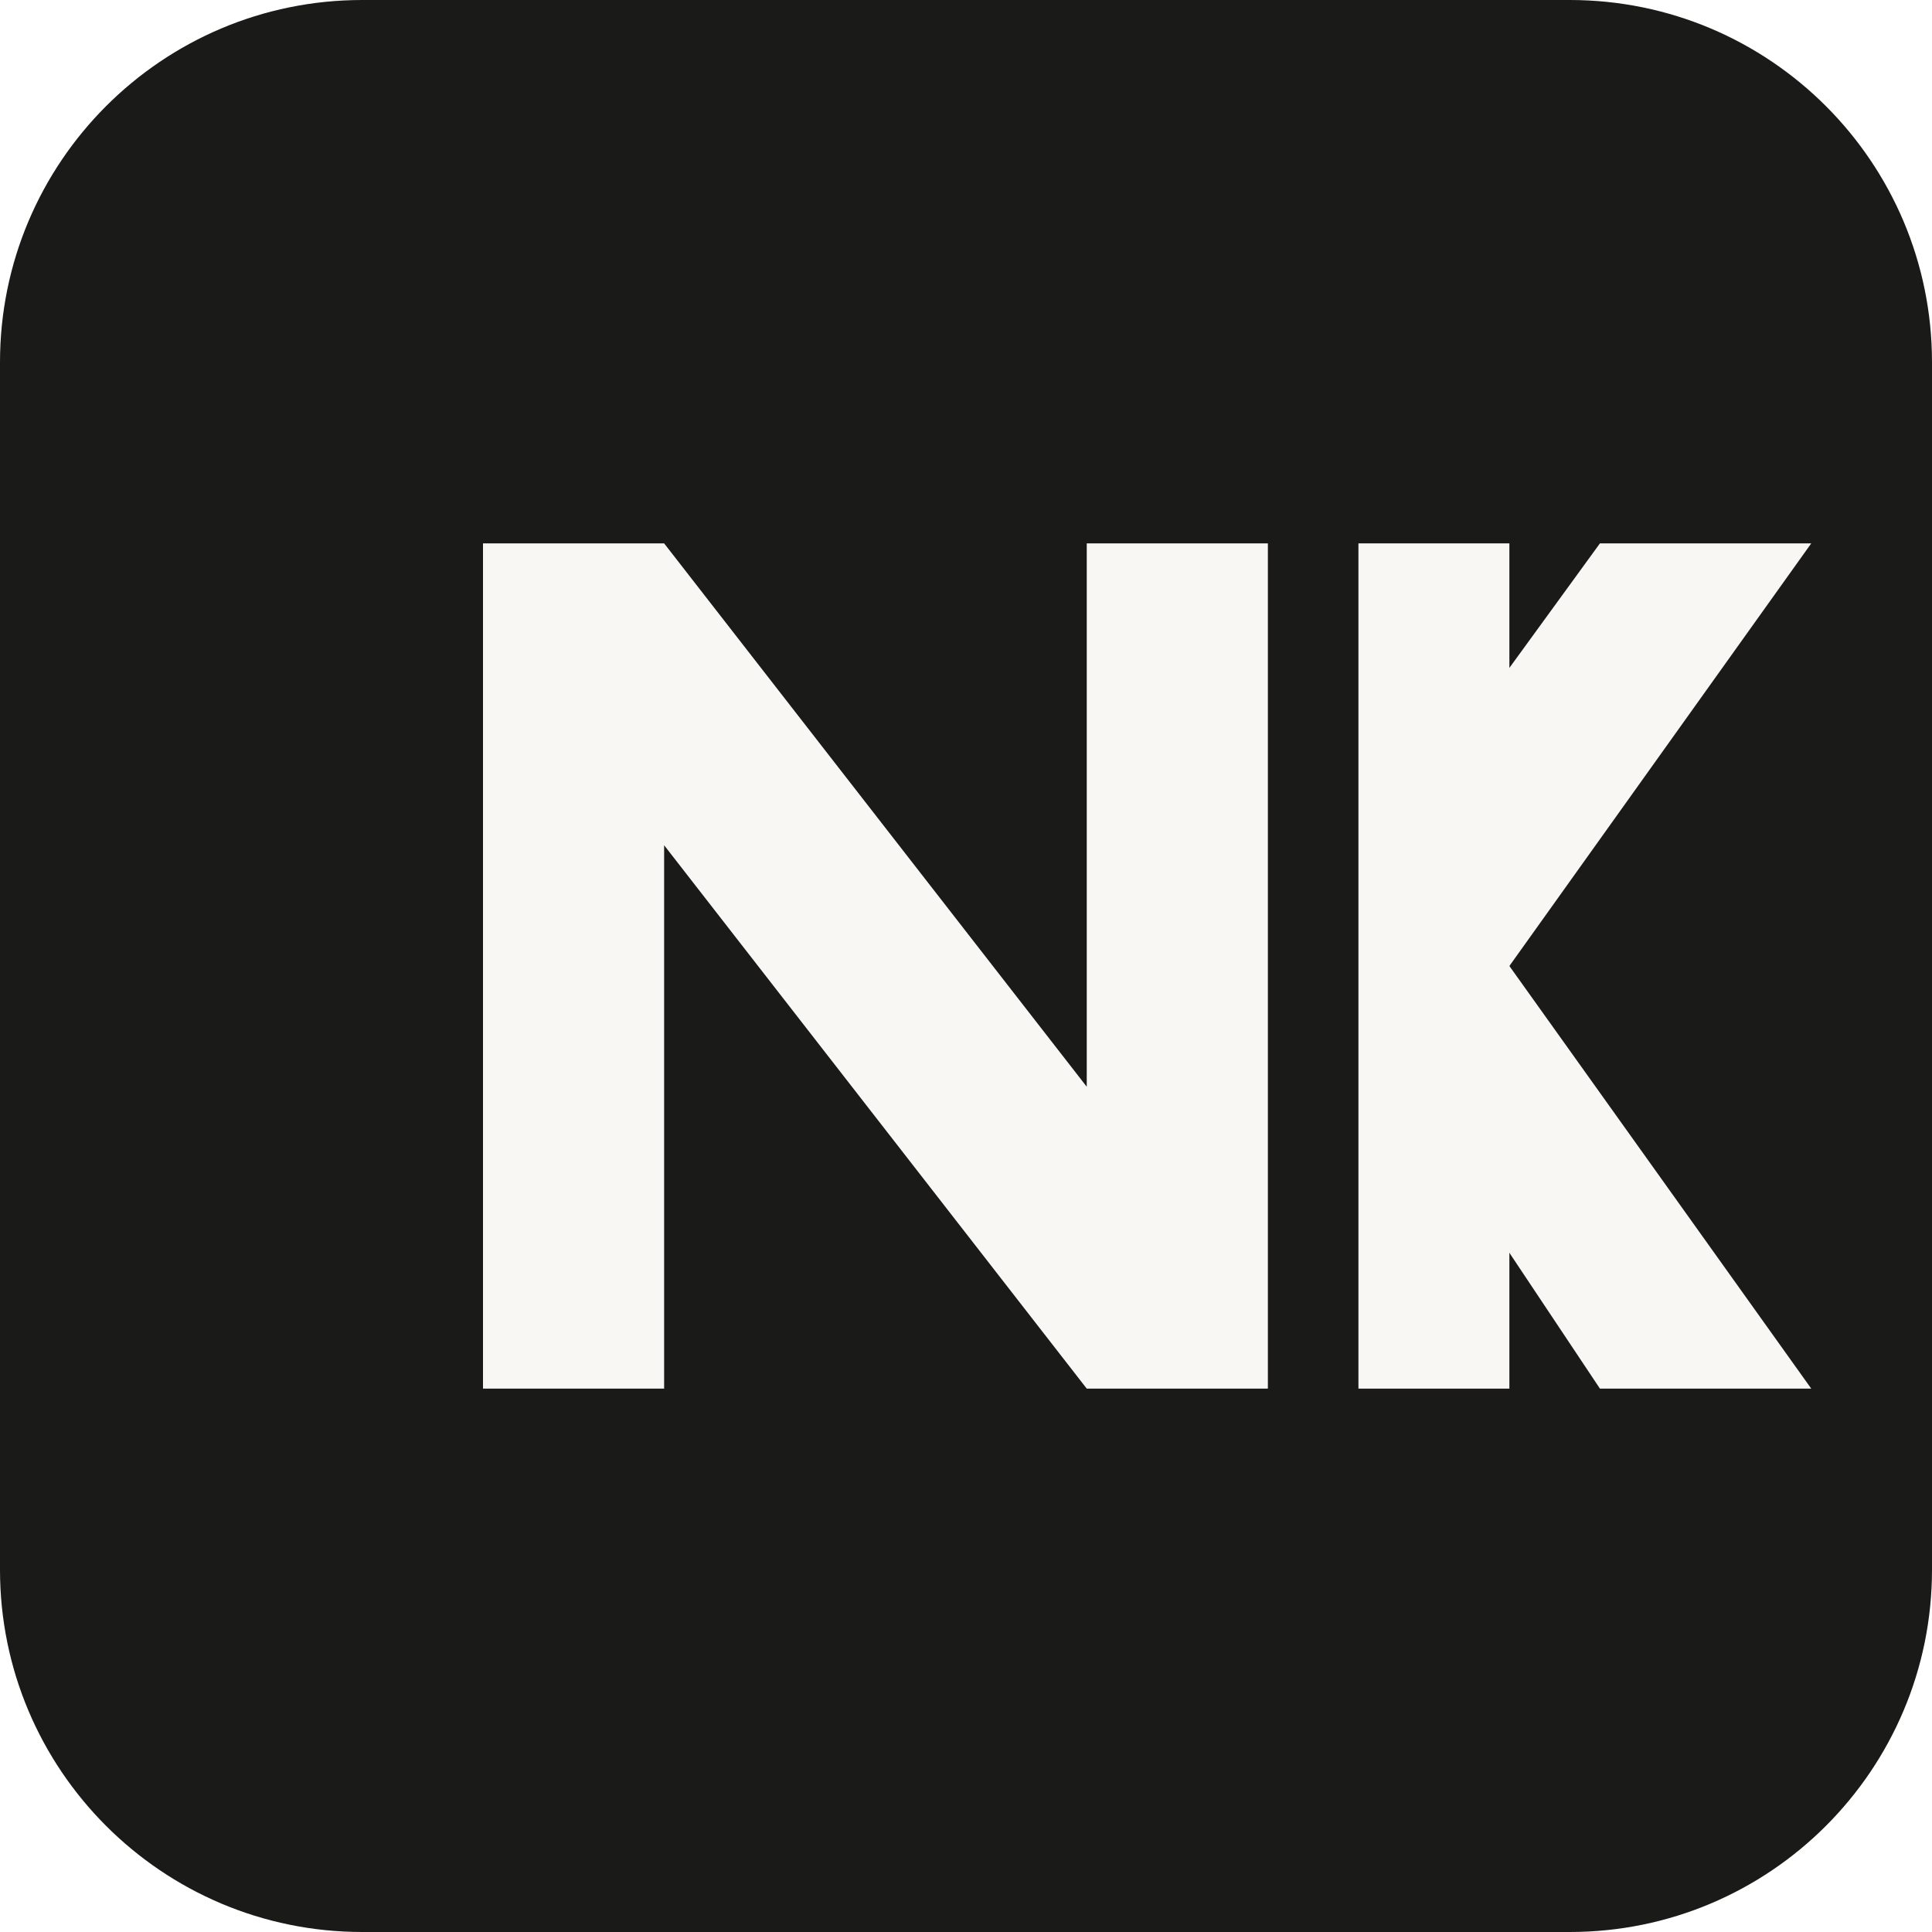
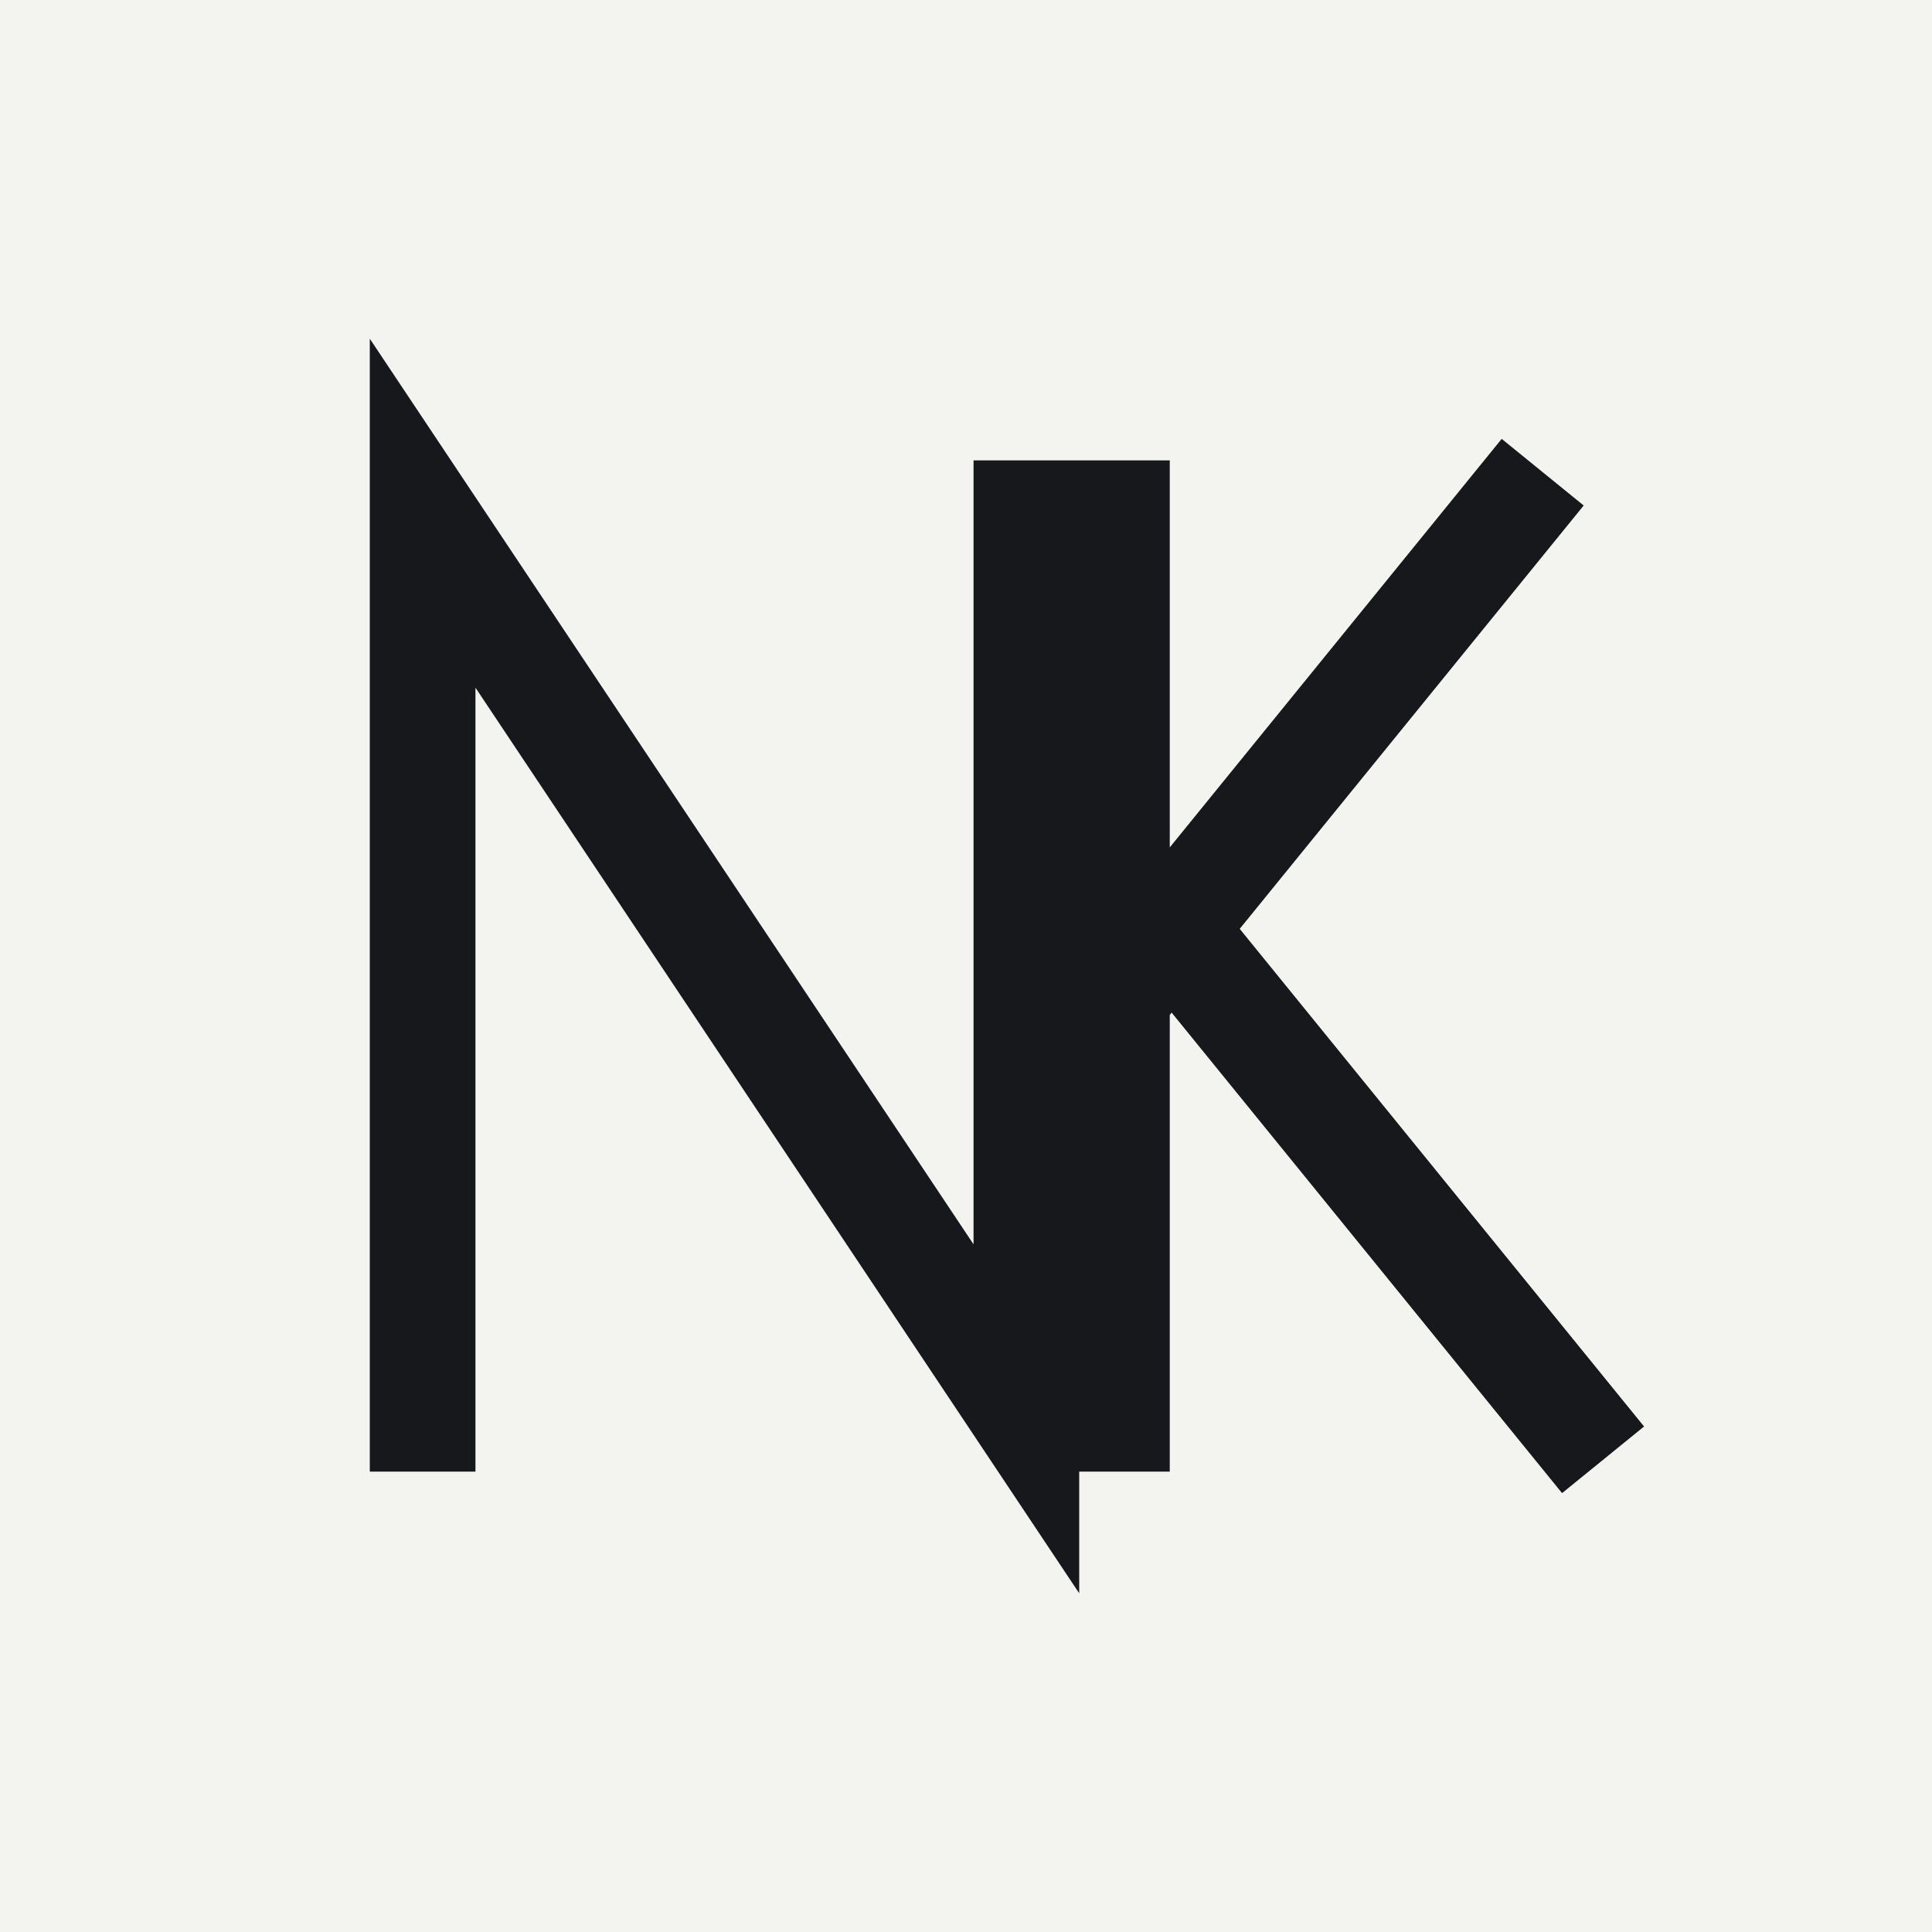
- <svg xmlns="http://www.w3.org/2000/svg" viewBox="0 0 64 64" role="img" aria-label="NK">
-   <rect width="64" height="64" rx="12" fill="#1a1b19" />
-   <path d="M16 46V18h6l14 18V18h6v28h-6L22 28v18z" fill="#f8f7f3" />
-   <path d="M45 18h5v28h-5z" fill="#f8f7f3" />
-   <path d="M50 32l10-14h-7l-8 11z" fill="#f8f7f3" />
-   <path d="M45 34l8 12h7l-10-14z" fill="#f8f7f3" />
+ <svg xmlns="http://www.w3.org/2000/svg" viewBox="0 0 64 64">
+   <rect width="64" height="64" fill="#f3f3ef" />
+   <path d="M14 47V17l20 30V17M37 47V17M37 33l13-16M39 31l13 16" fill="none" stroke="#17181b" stroke-width="3.5" stroke-linecap="square" />
</svg>
